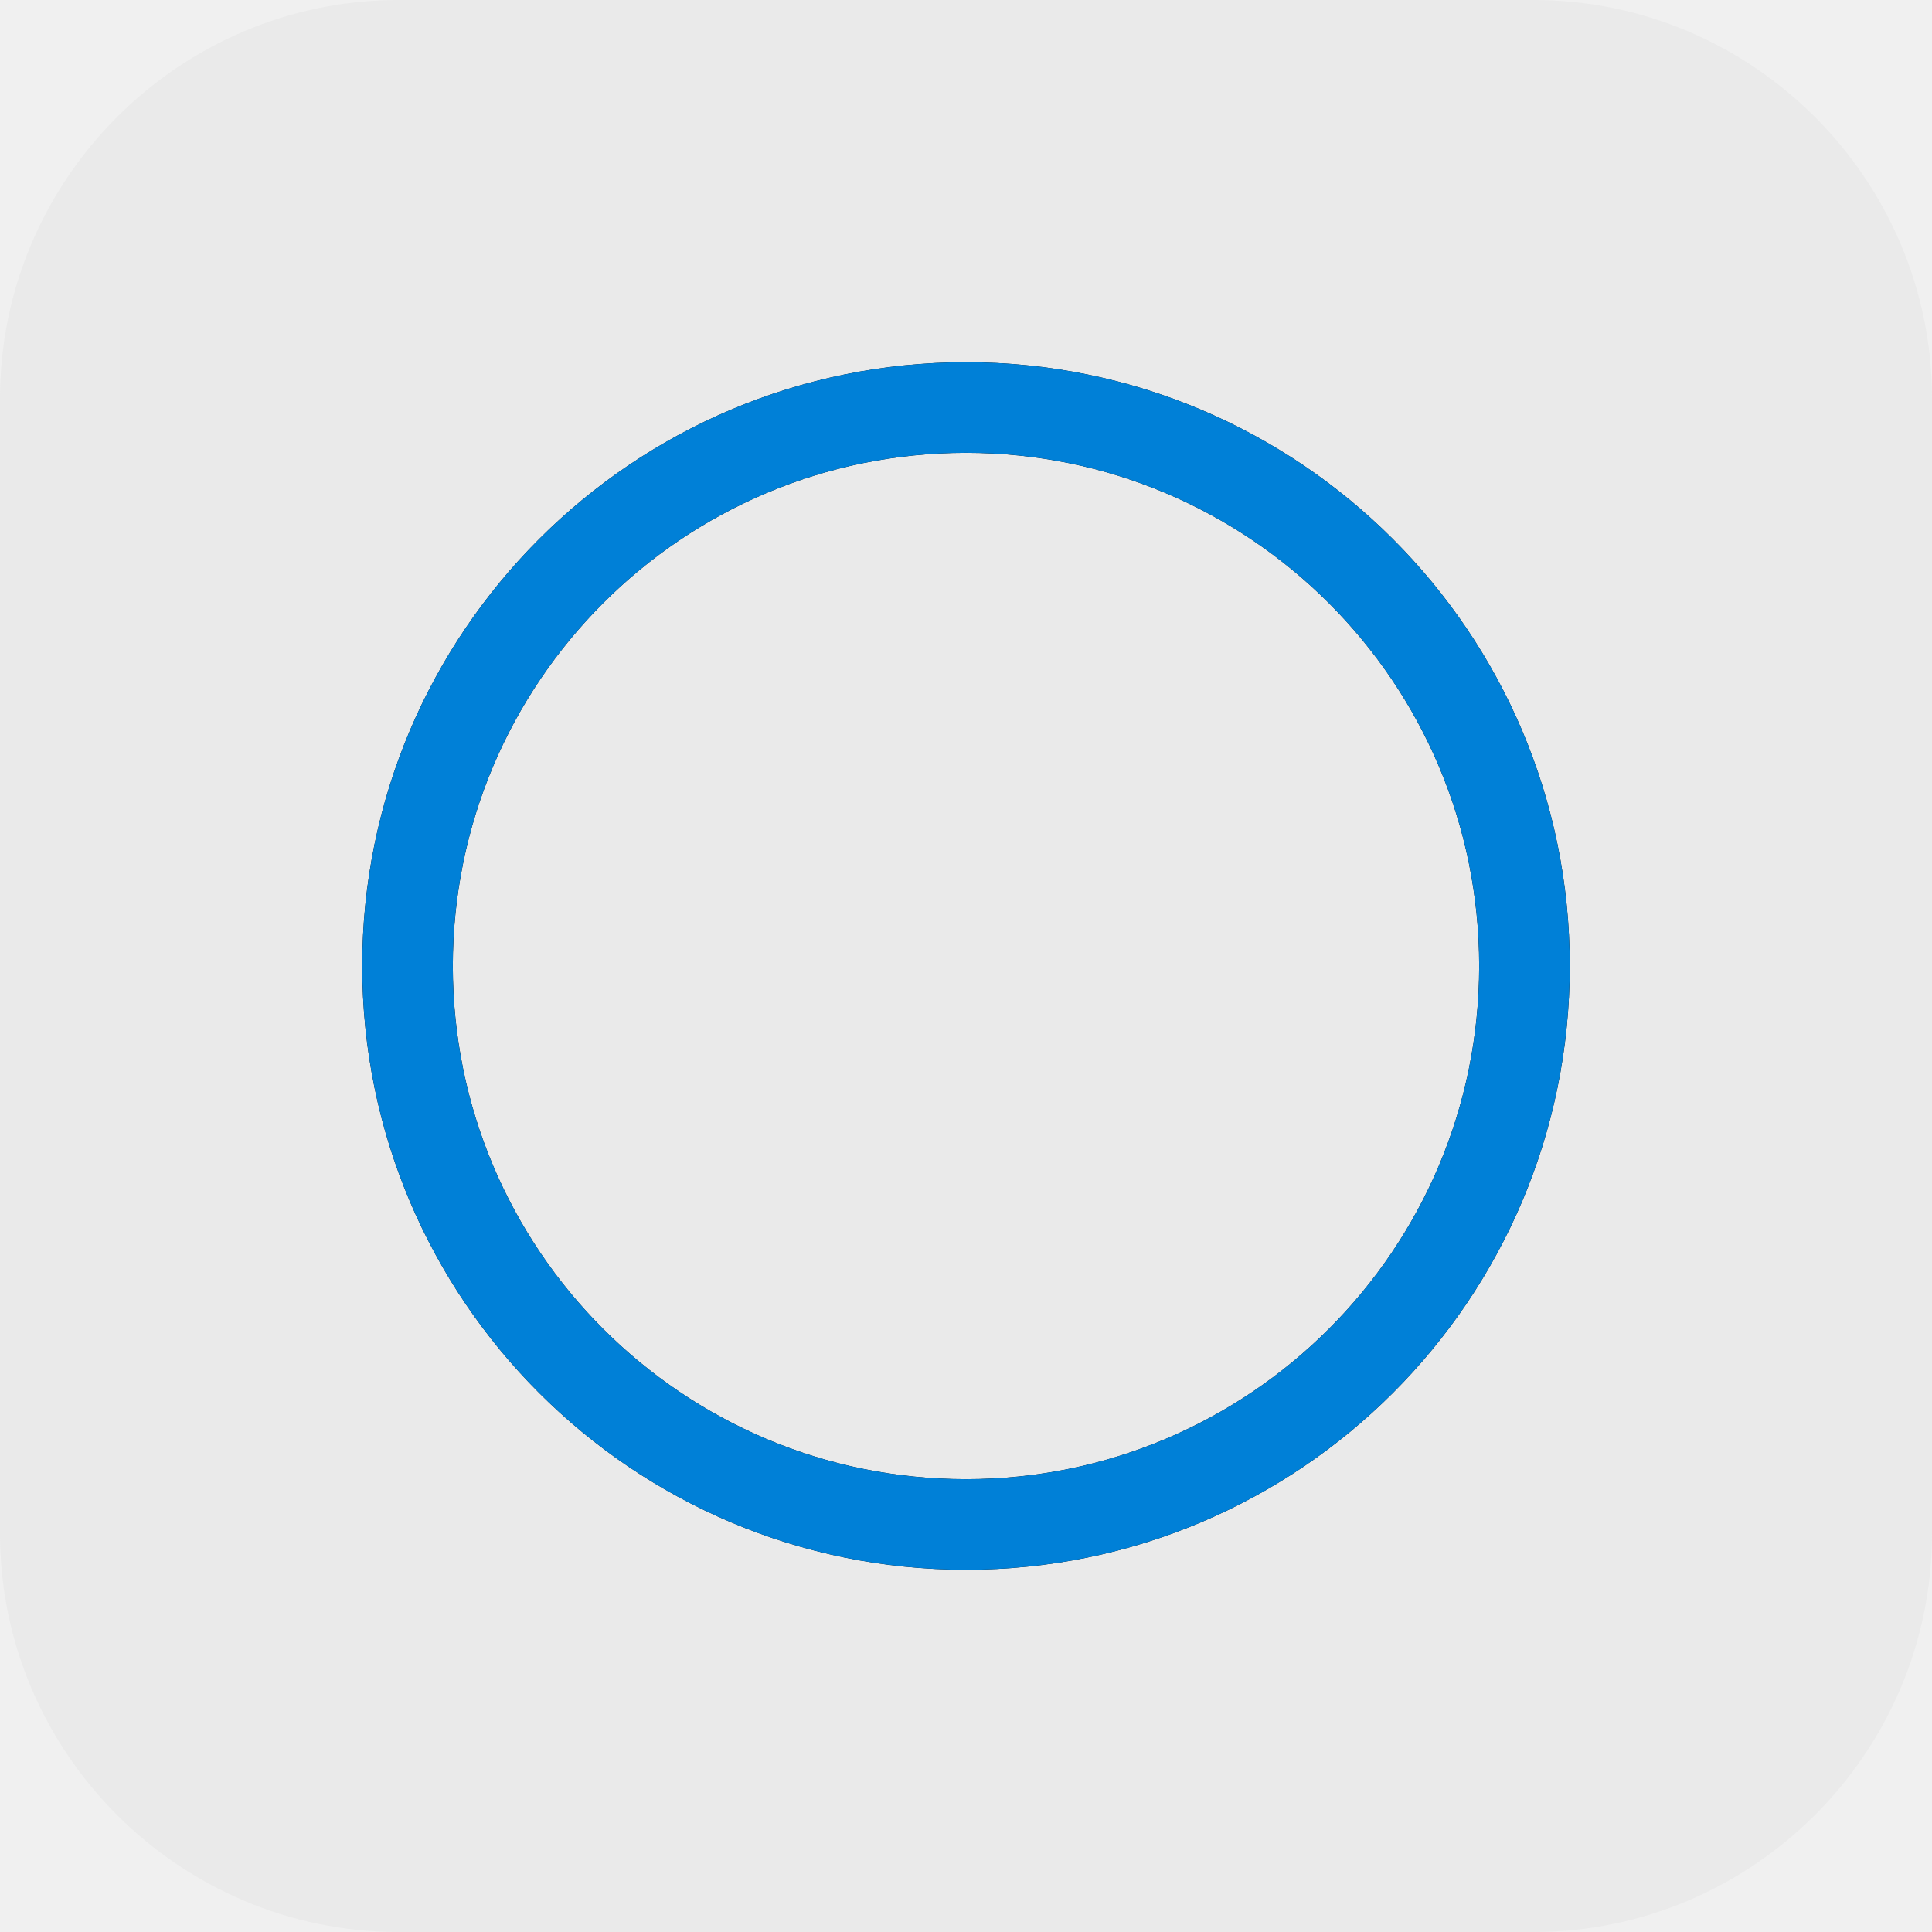
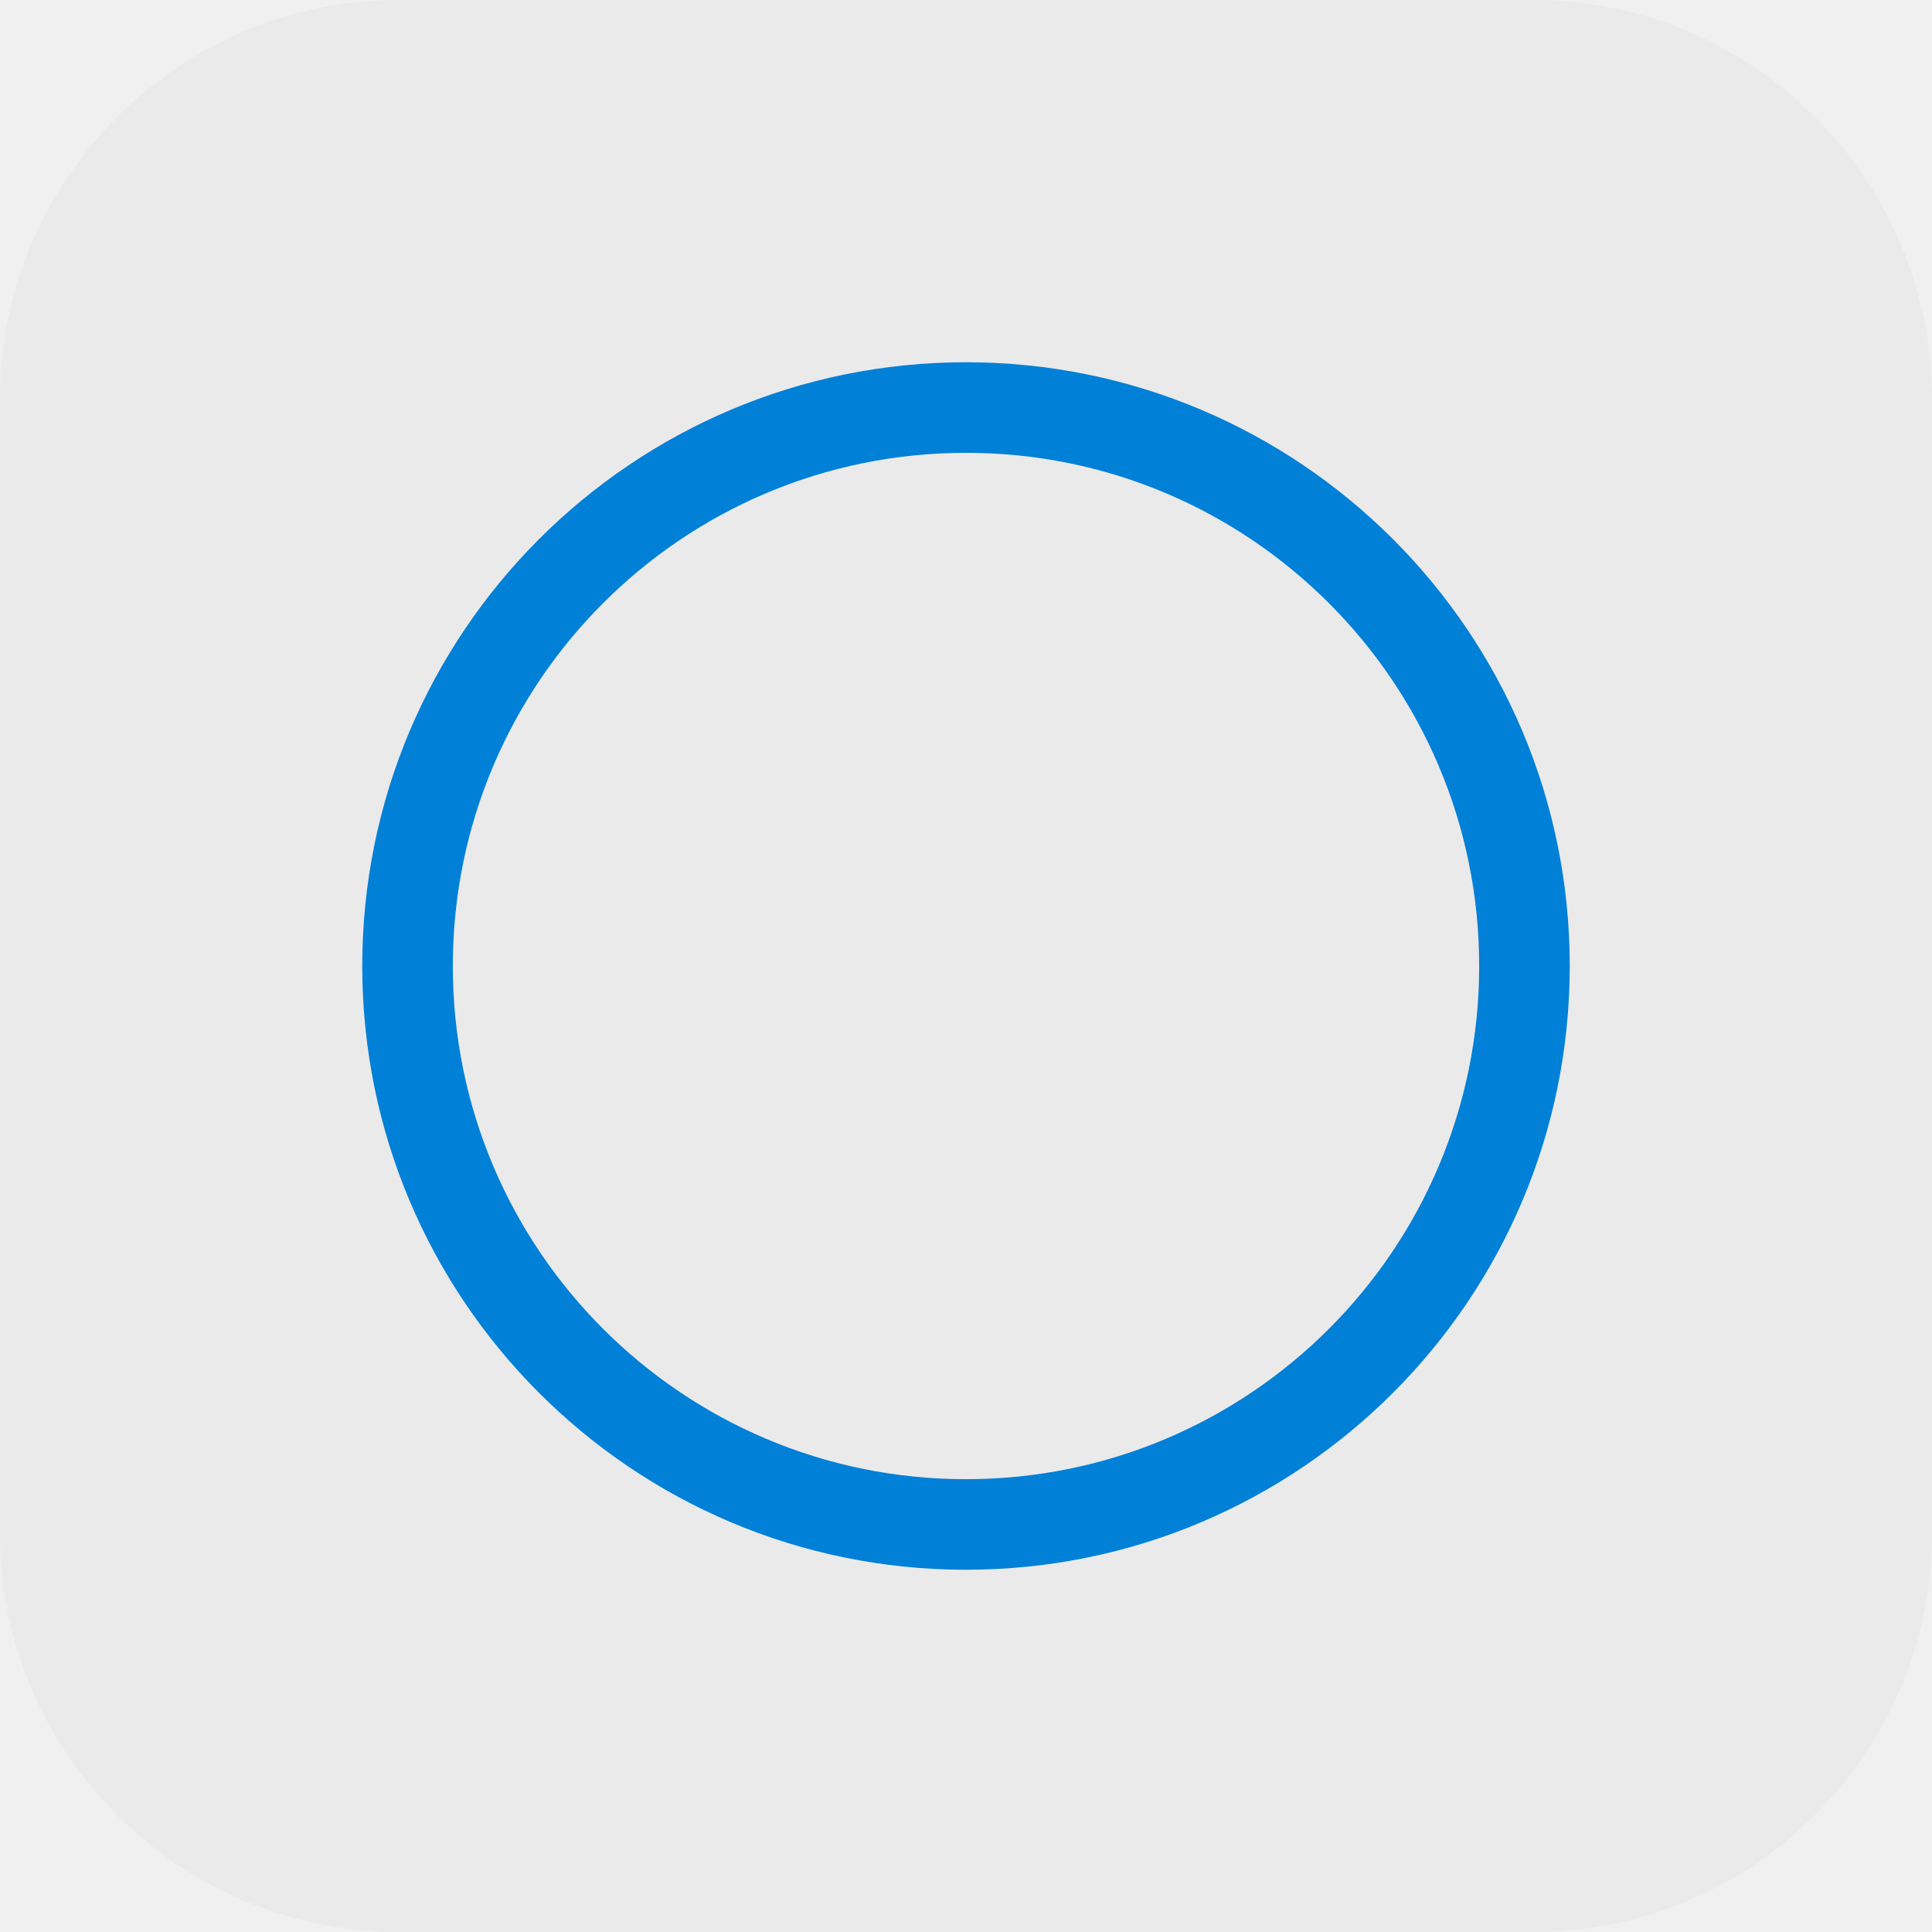
<svg xmlns="http://www.w3.org/2000/svg" xmlns:xlink="http://www.w3.org/1999/xlink" width="64px" height="64px" viewBox="0 0 64 64" version="1.1">
  <defs>
    <polygon id="path-1" points="0 32 0 0 64 0 64 32 64 64 0 64" />
    <path d="M32,49 C22.611,49 15,41.389 15,32 C15,22.611 22.611,15 32,15 C41.389,15 49,22.611 49,32 C49,41.389 41.389,49 32,49 M32,12 C20.954,12 12,20.954 12,32 C12,43.045 20.954,52 32,52 C43.046,52 52,43.045 52,32 C52,20.954 43.046,12 32,12" id="path-3" />
  </defs>
  <g id="Page-1" stroke="none" stroke-width="1" fill="none" fill-rule="evenodd">
    <g id="wd-start">
      <g>
        <g id="Group-3">
          <mask id="mask-2" fill="white">
            <use xlink:href="#path-1" />
          </mask>
          <g id="Clip-2" />
          <path d="M64,50.805 L64,13.196 C64,5.938 58.062,-0 50.805,-0 L13.195,-0 C5.938,-0 0,5.938 0,13.196 L0,50.805 C0,58.062 5.938,64 13.195,64 L50.805,64 C58.062,64 64,58.062 64,50.805" id="Fill-1" fill="#EAEAEA" mask="url(#mask-2)" />
        </g>
        <mask id="mask-4" fill="white">
          <use xlink:href="#path-3" />
        </mask>
-         <use id="Fill-4" fill="#000000" xlink:href="#path-3" />
        <g id="99.Color/State/Blue" mask="url(#mask-4)" fill="#0080D7">
          <rect id="Rectangle-19-Copy-31" x="0" y="0" width="64" height="64" />
        </g>
      </g>
    </g>
  </g>
</svg>
